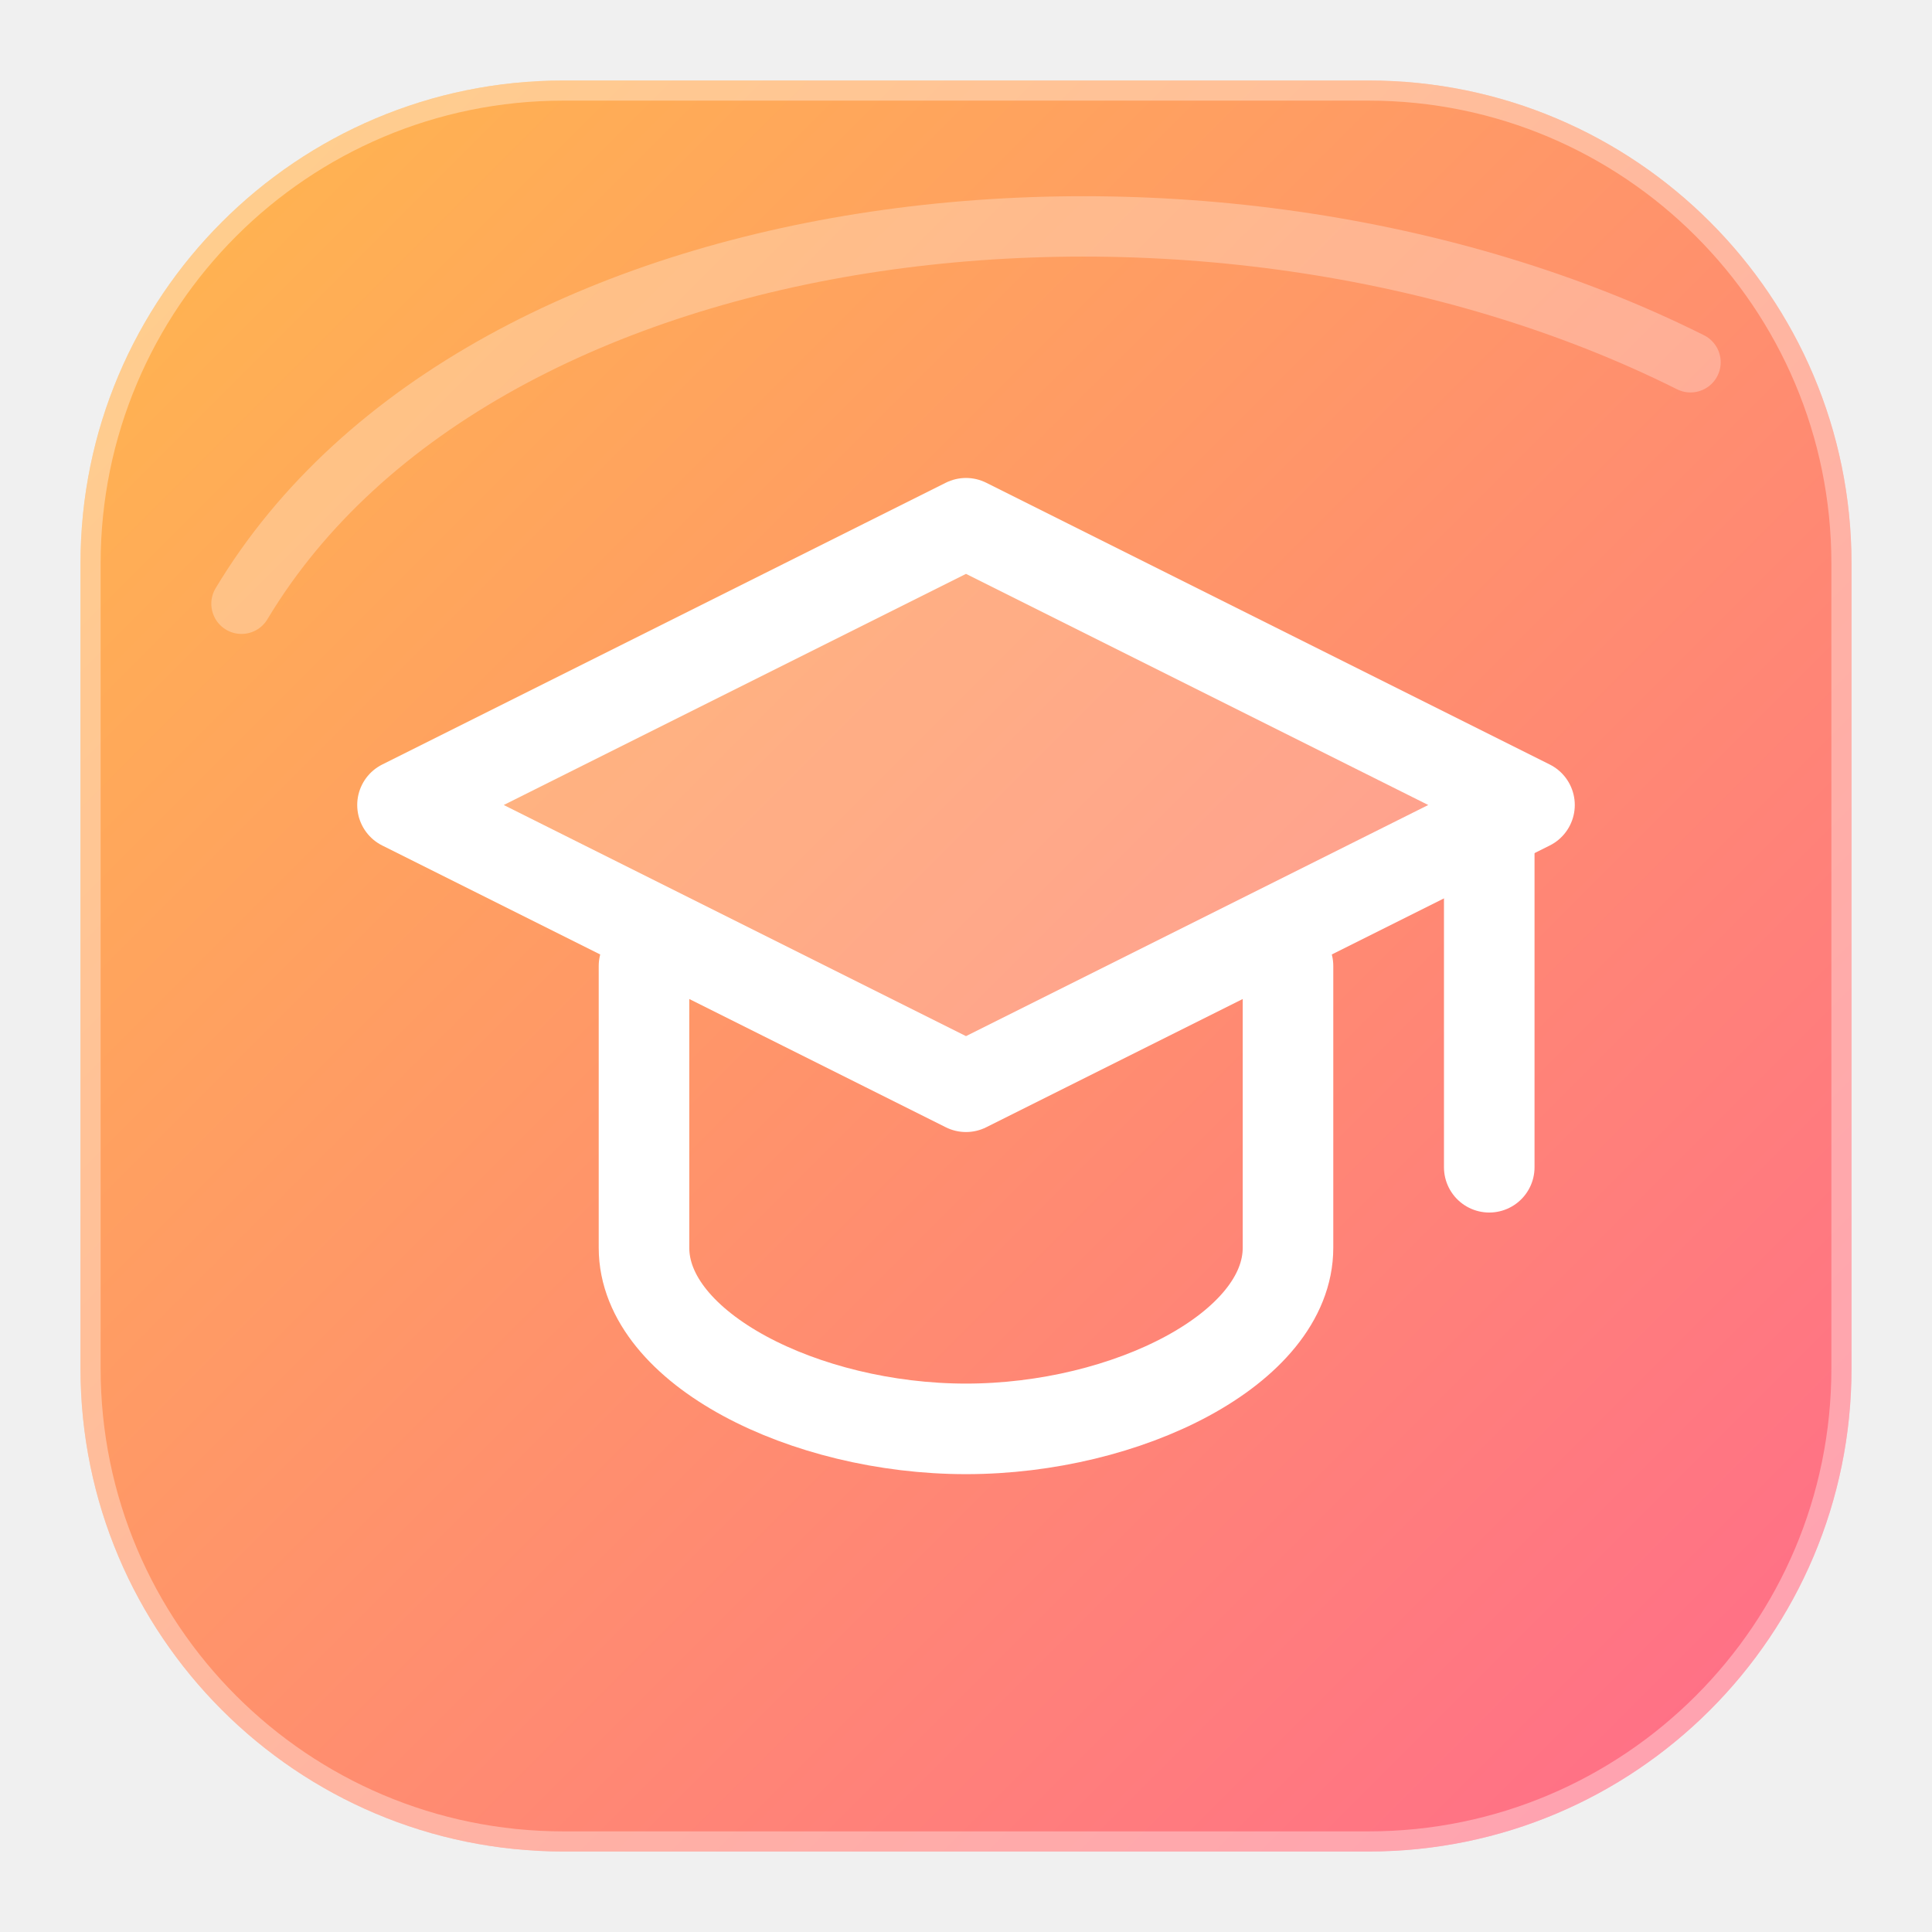
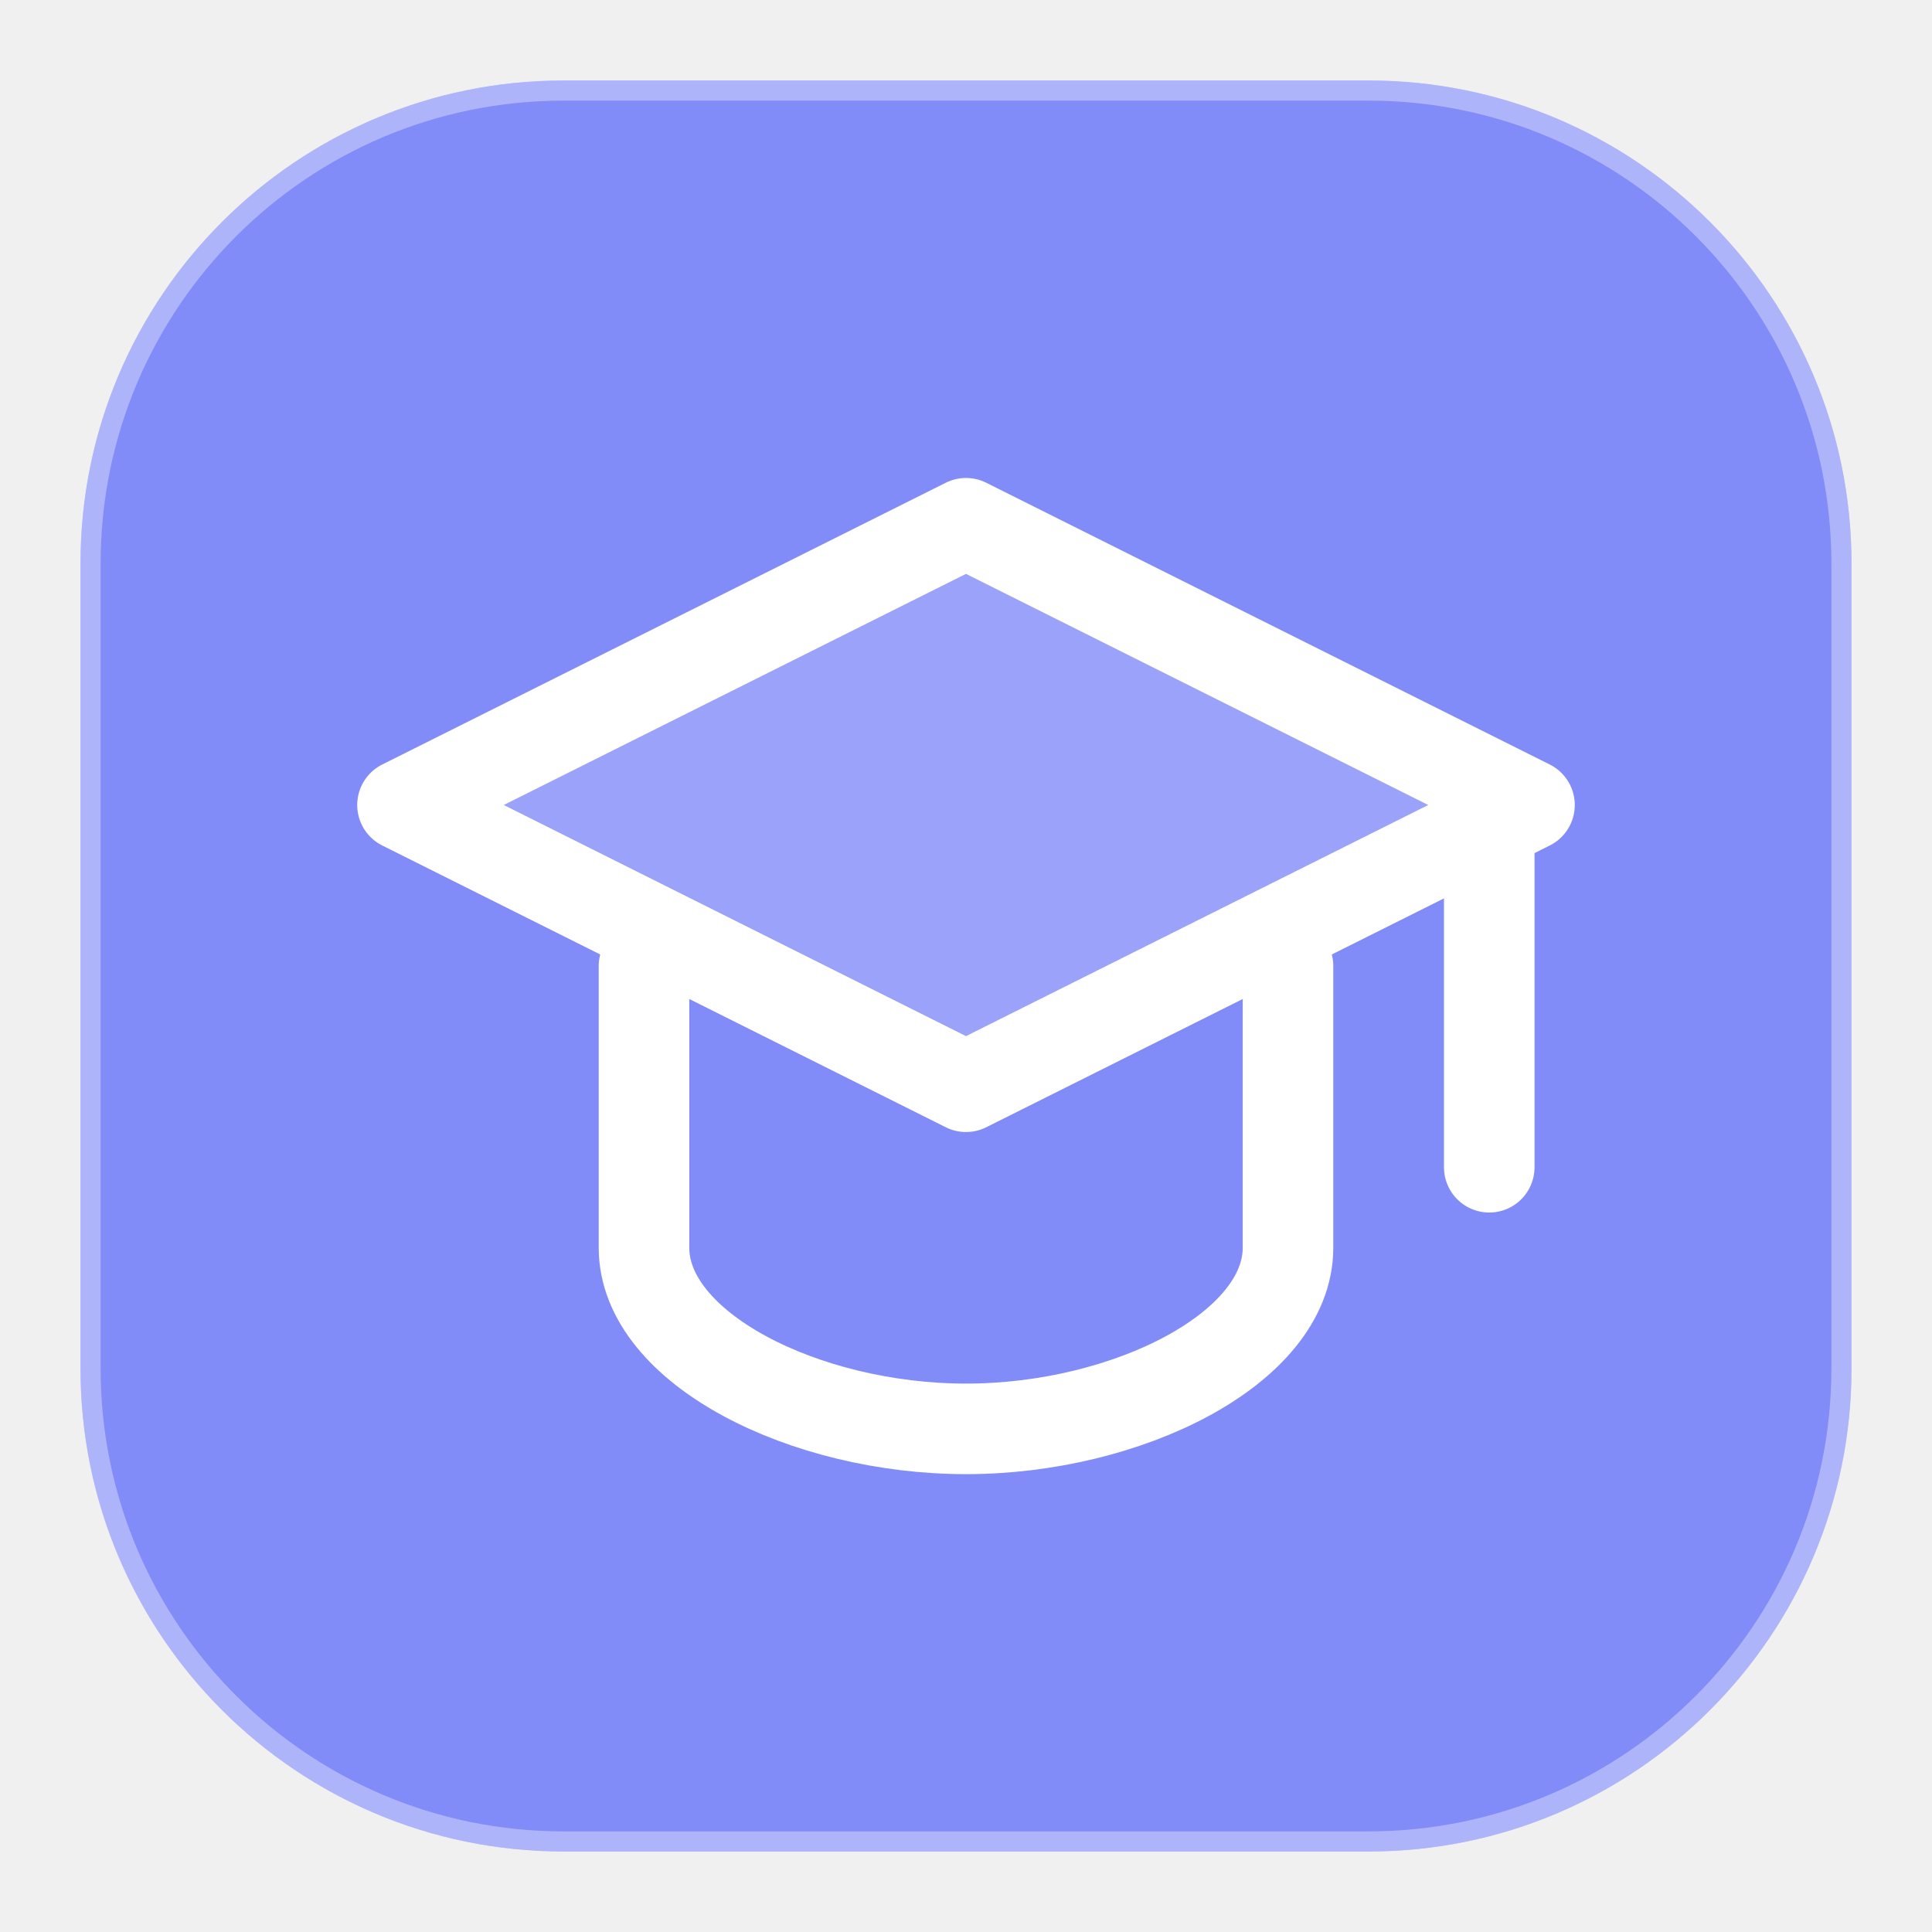
<svg xmlns="http://www.w3.org/2000/svg" viewBox="0 0 96 96" width="96" height="96" fill="none">
  <defs>
-     <linearGradient id="g" x1="0" y1="0" x2="1" y2="1">
-       <stop offset="0" stop-color="#FFB84D" />
-       <stop offset="1" stop-color="#FF6B8B" />
-     </linearGradient>
    <filter id="sh" x="-20%" y="-20%" width="140%" height="150%">
      <feDropShadow dx="0" dy="10" stdDeviation="12" flood-color="#000" flood-opacity=".35" />
    </filter>
  </defs>
-   <rect x="4" y="4" width="88" height="88" rx="24" fill="url(#g)" />
+   <rect x="4" y="4" width="88" height="88" rx="24" fill="#818CF8" />
  <rect x="4.5" y="4.5" width="87" height="87" rx="23.5" stroke="#fff" stroke-opacity=".35" />
-   <path d="M12 30C24 10 60 6 84 18" stroke="#fff" stroke-opacity=".28" stroke-width="3" stroke-linecap="round" />
  <g stroke="#fff" stroke-width="4.5" stroke-linecap="round" stroke-linejoin="round" transform="translate(16 16)">
    <path d="M32 10L4 24l28 14 28-14z" fill="#fff" fill-opacity=".2" />
    <path d="M16 32v14c0 5 8 9 16 9s16-4 16-9V32M58 24v18" />
  </g>
</svg>
